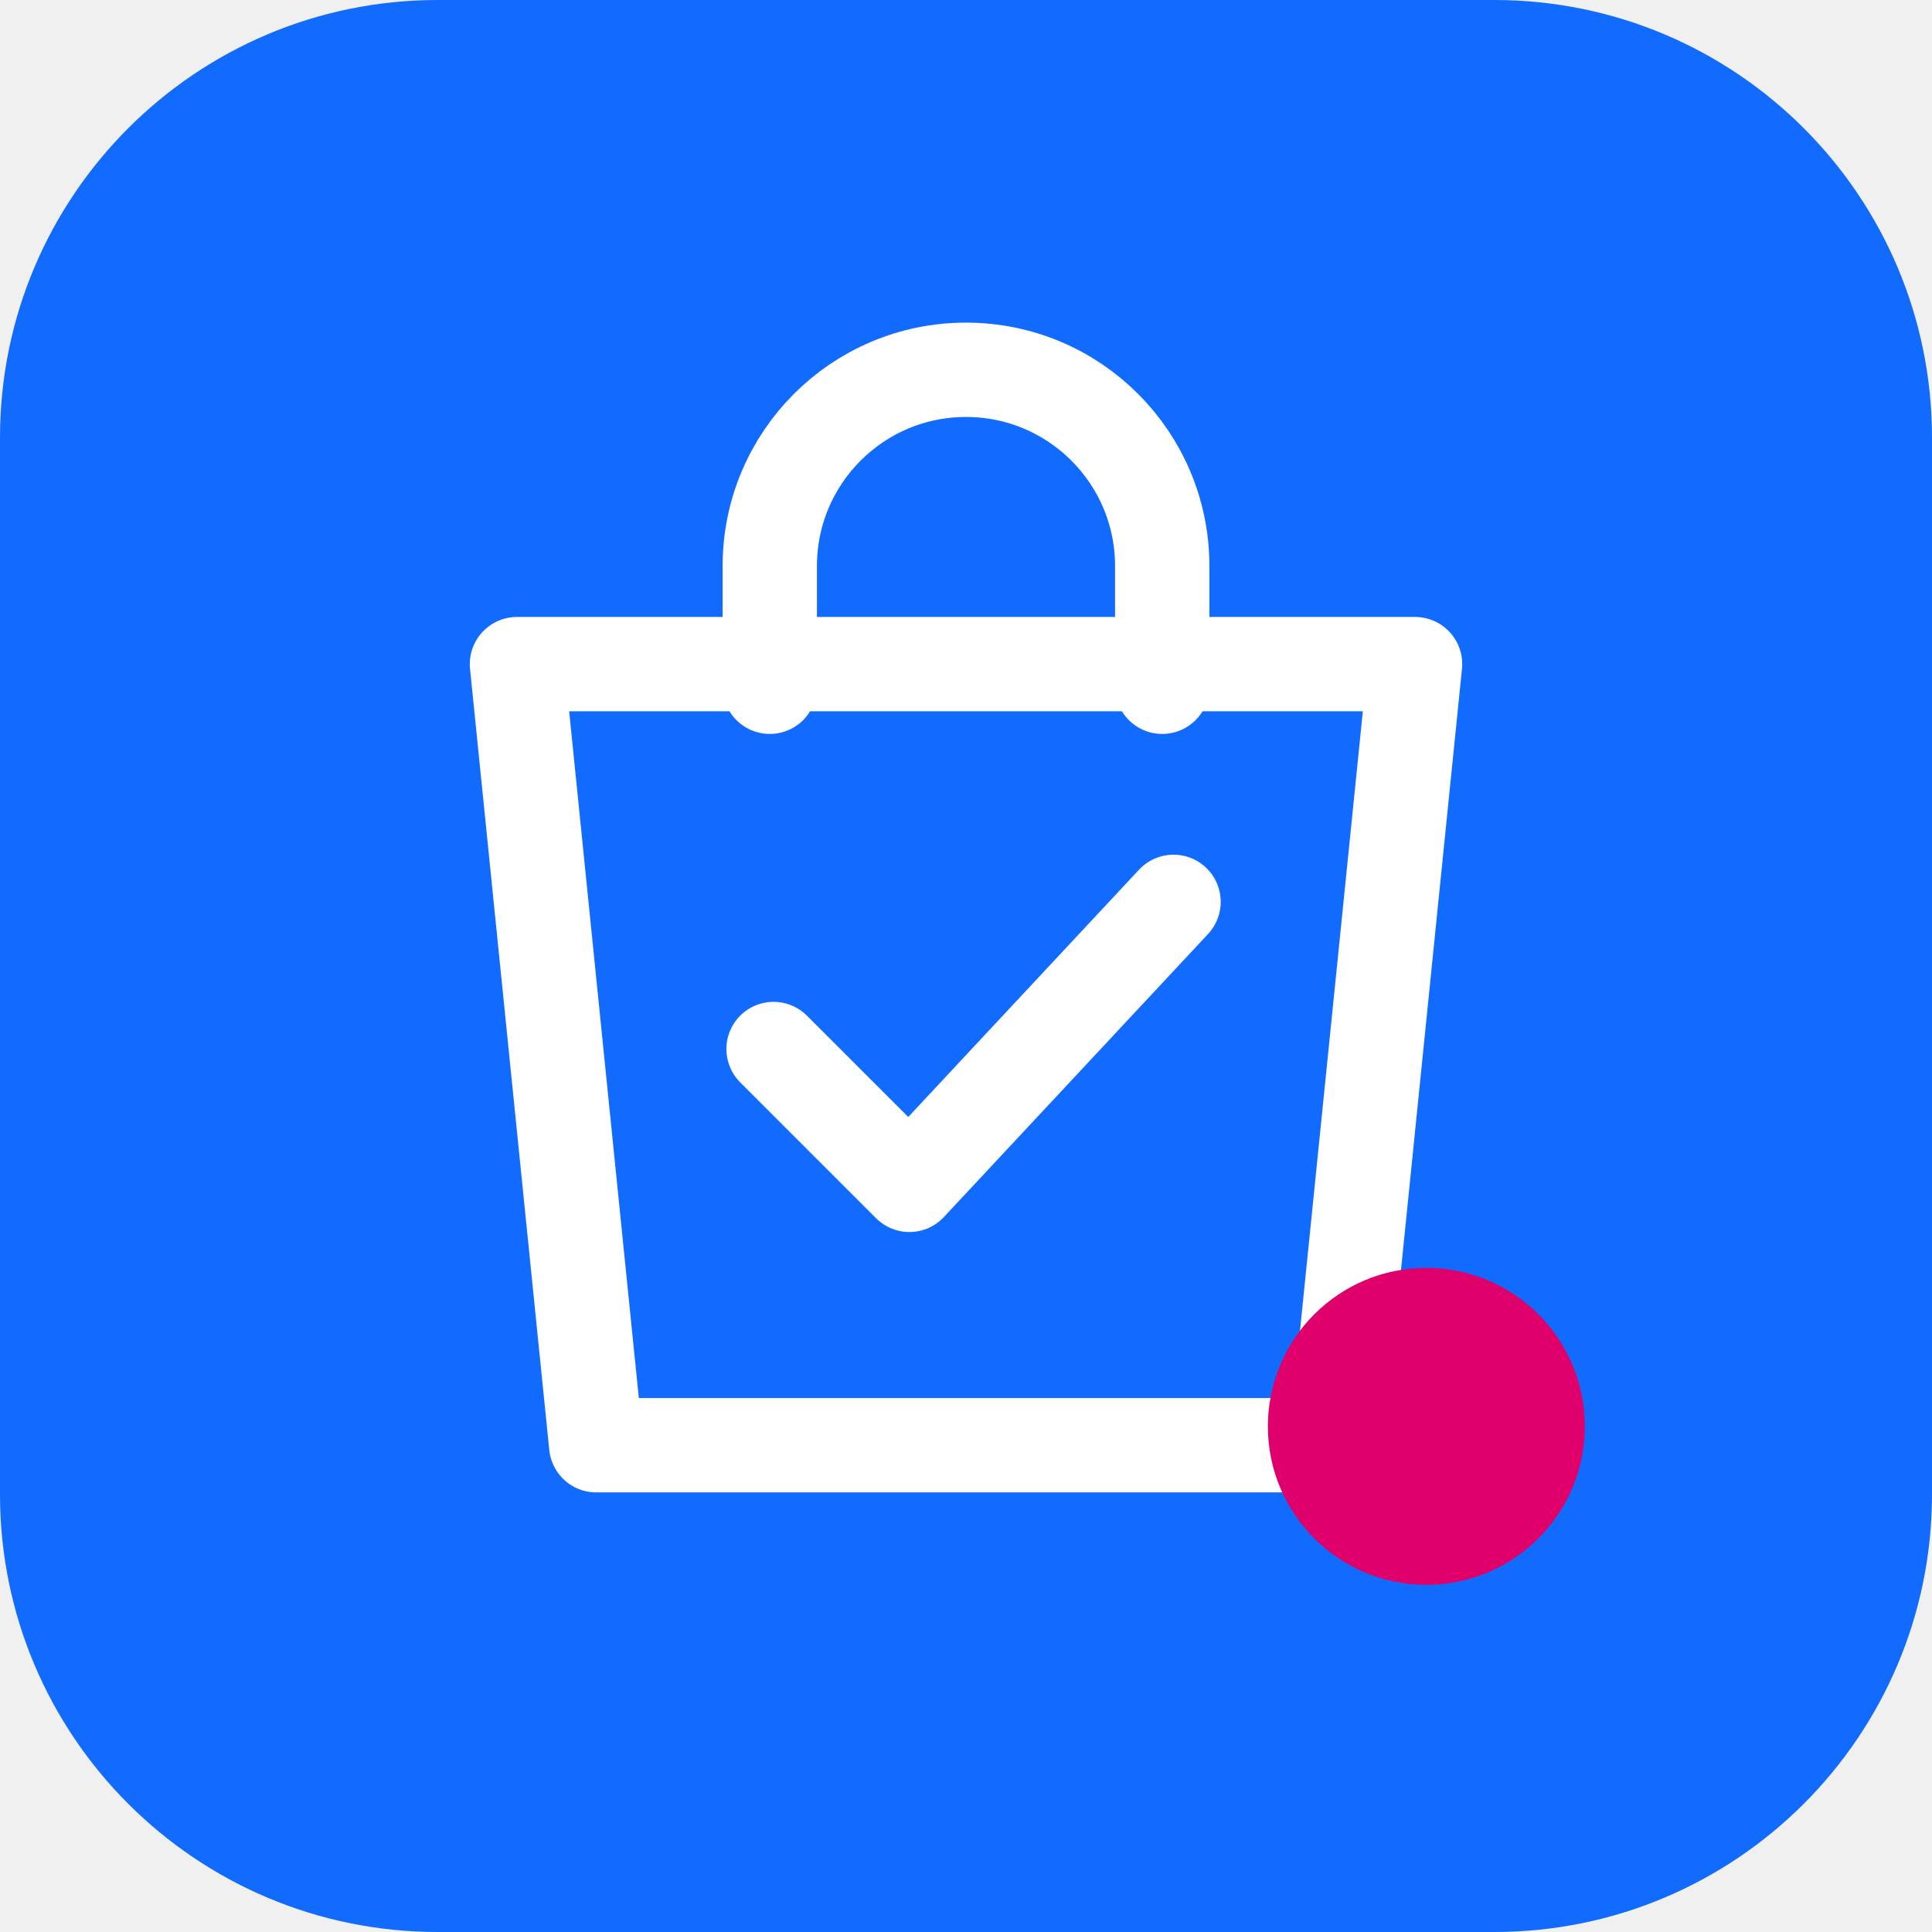
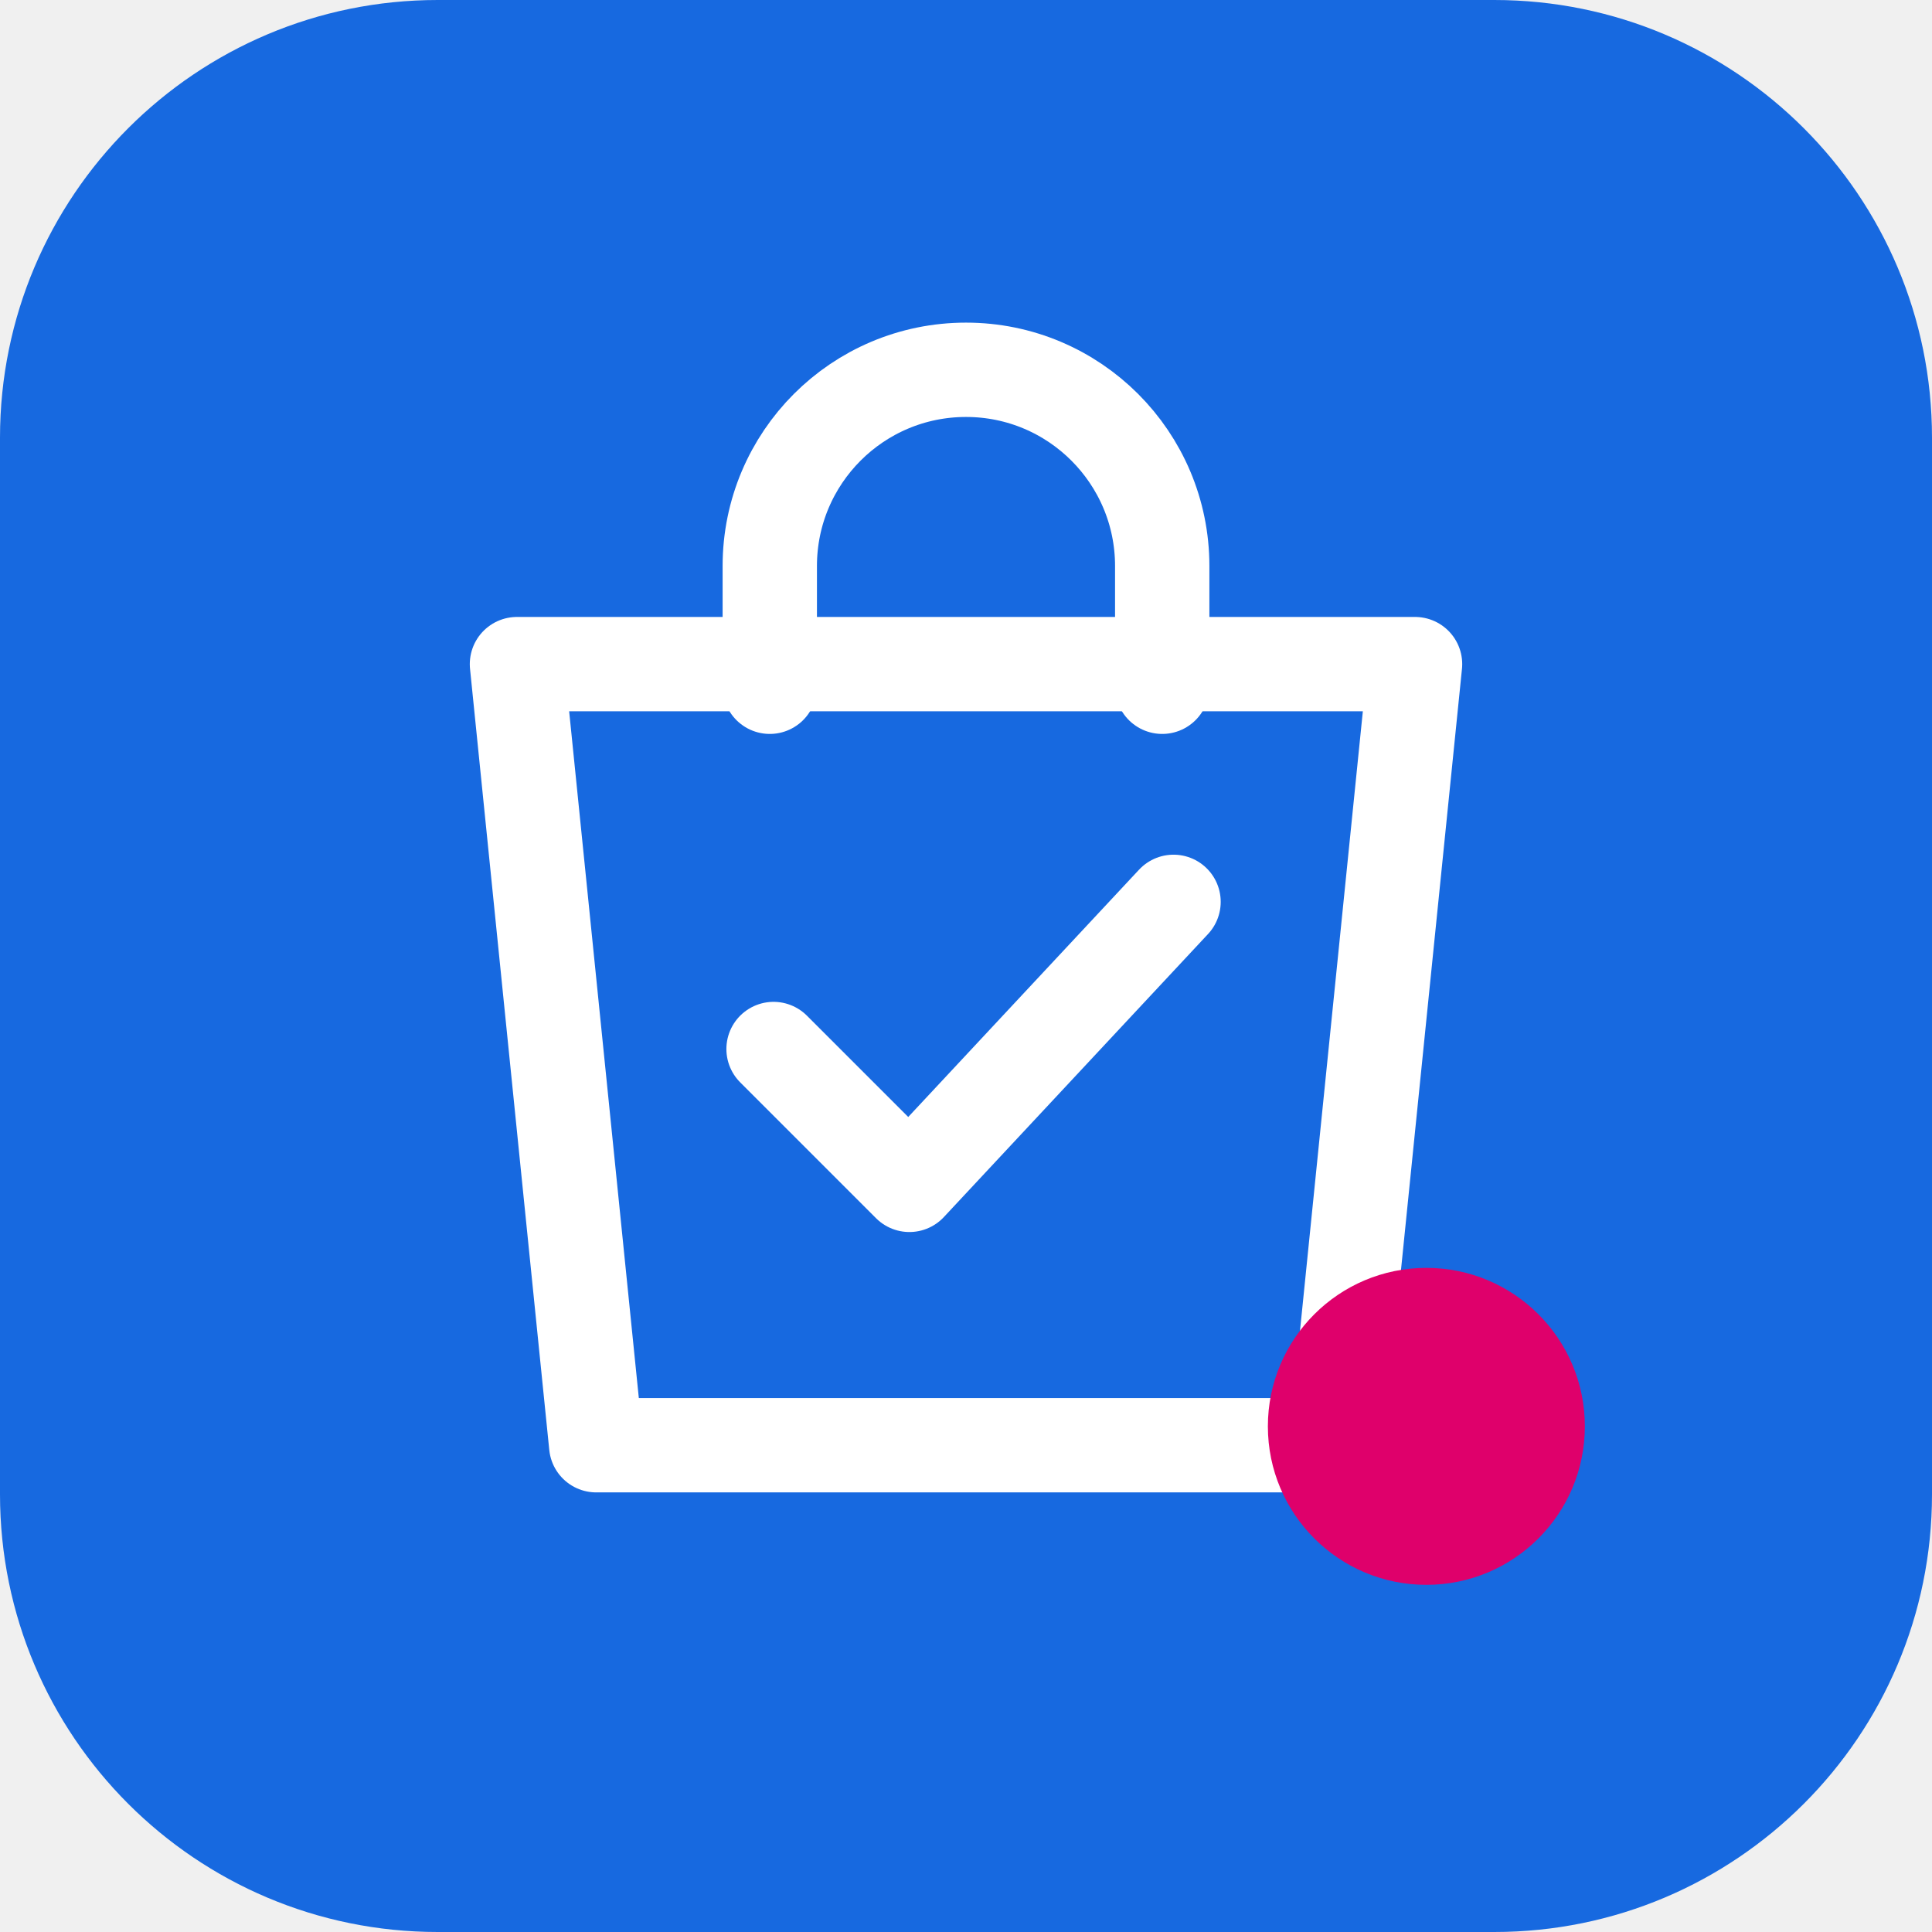
<svg xmlns="http://www.w3.org/2000/svg" width="512" height="512" viewBox="0 0 512 512">
-   <rect width="512" height="512" rx="116" fill="#126bff" />
+   <rect width="512" height="512" rx="116" fill="#1769e0" />
  <path d="M137 176h238l-21 207H158z" fill="none" stroke="#fff" stroke-width="25" stroke-linejoin="round" />
  <path d="M204 182v-32a52 52 0 0 1 104 0v32" fill="none" stroke="#fff" stroke-width="25" stroke-linecap="round" />
  <path d="m205 278 36 36 70-75" fill="none" stroke="#fff" stroke-width="25" stroke-linecap="round" stroke-linejoin="round" />
  <circle cx="378" cy="378" r="42" fill="#df006b" />
</svg>
